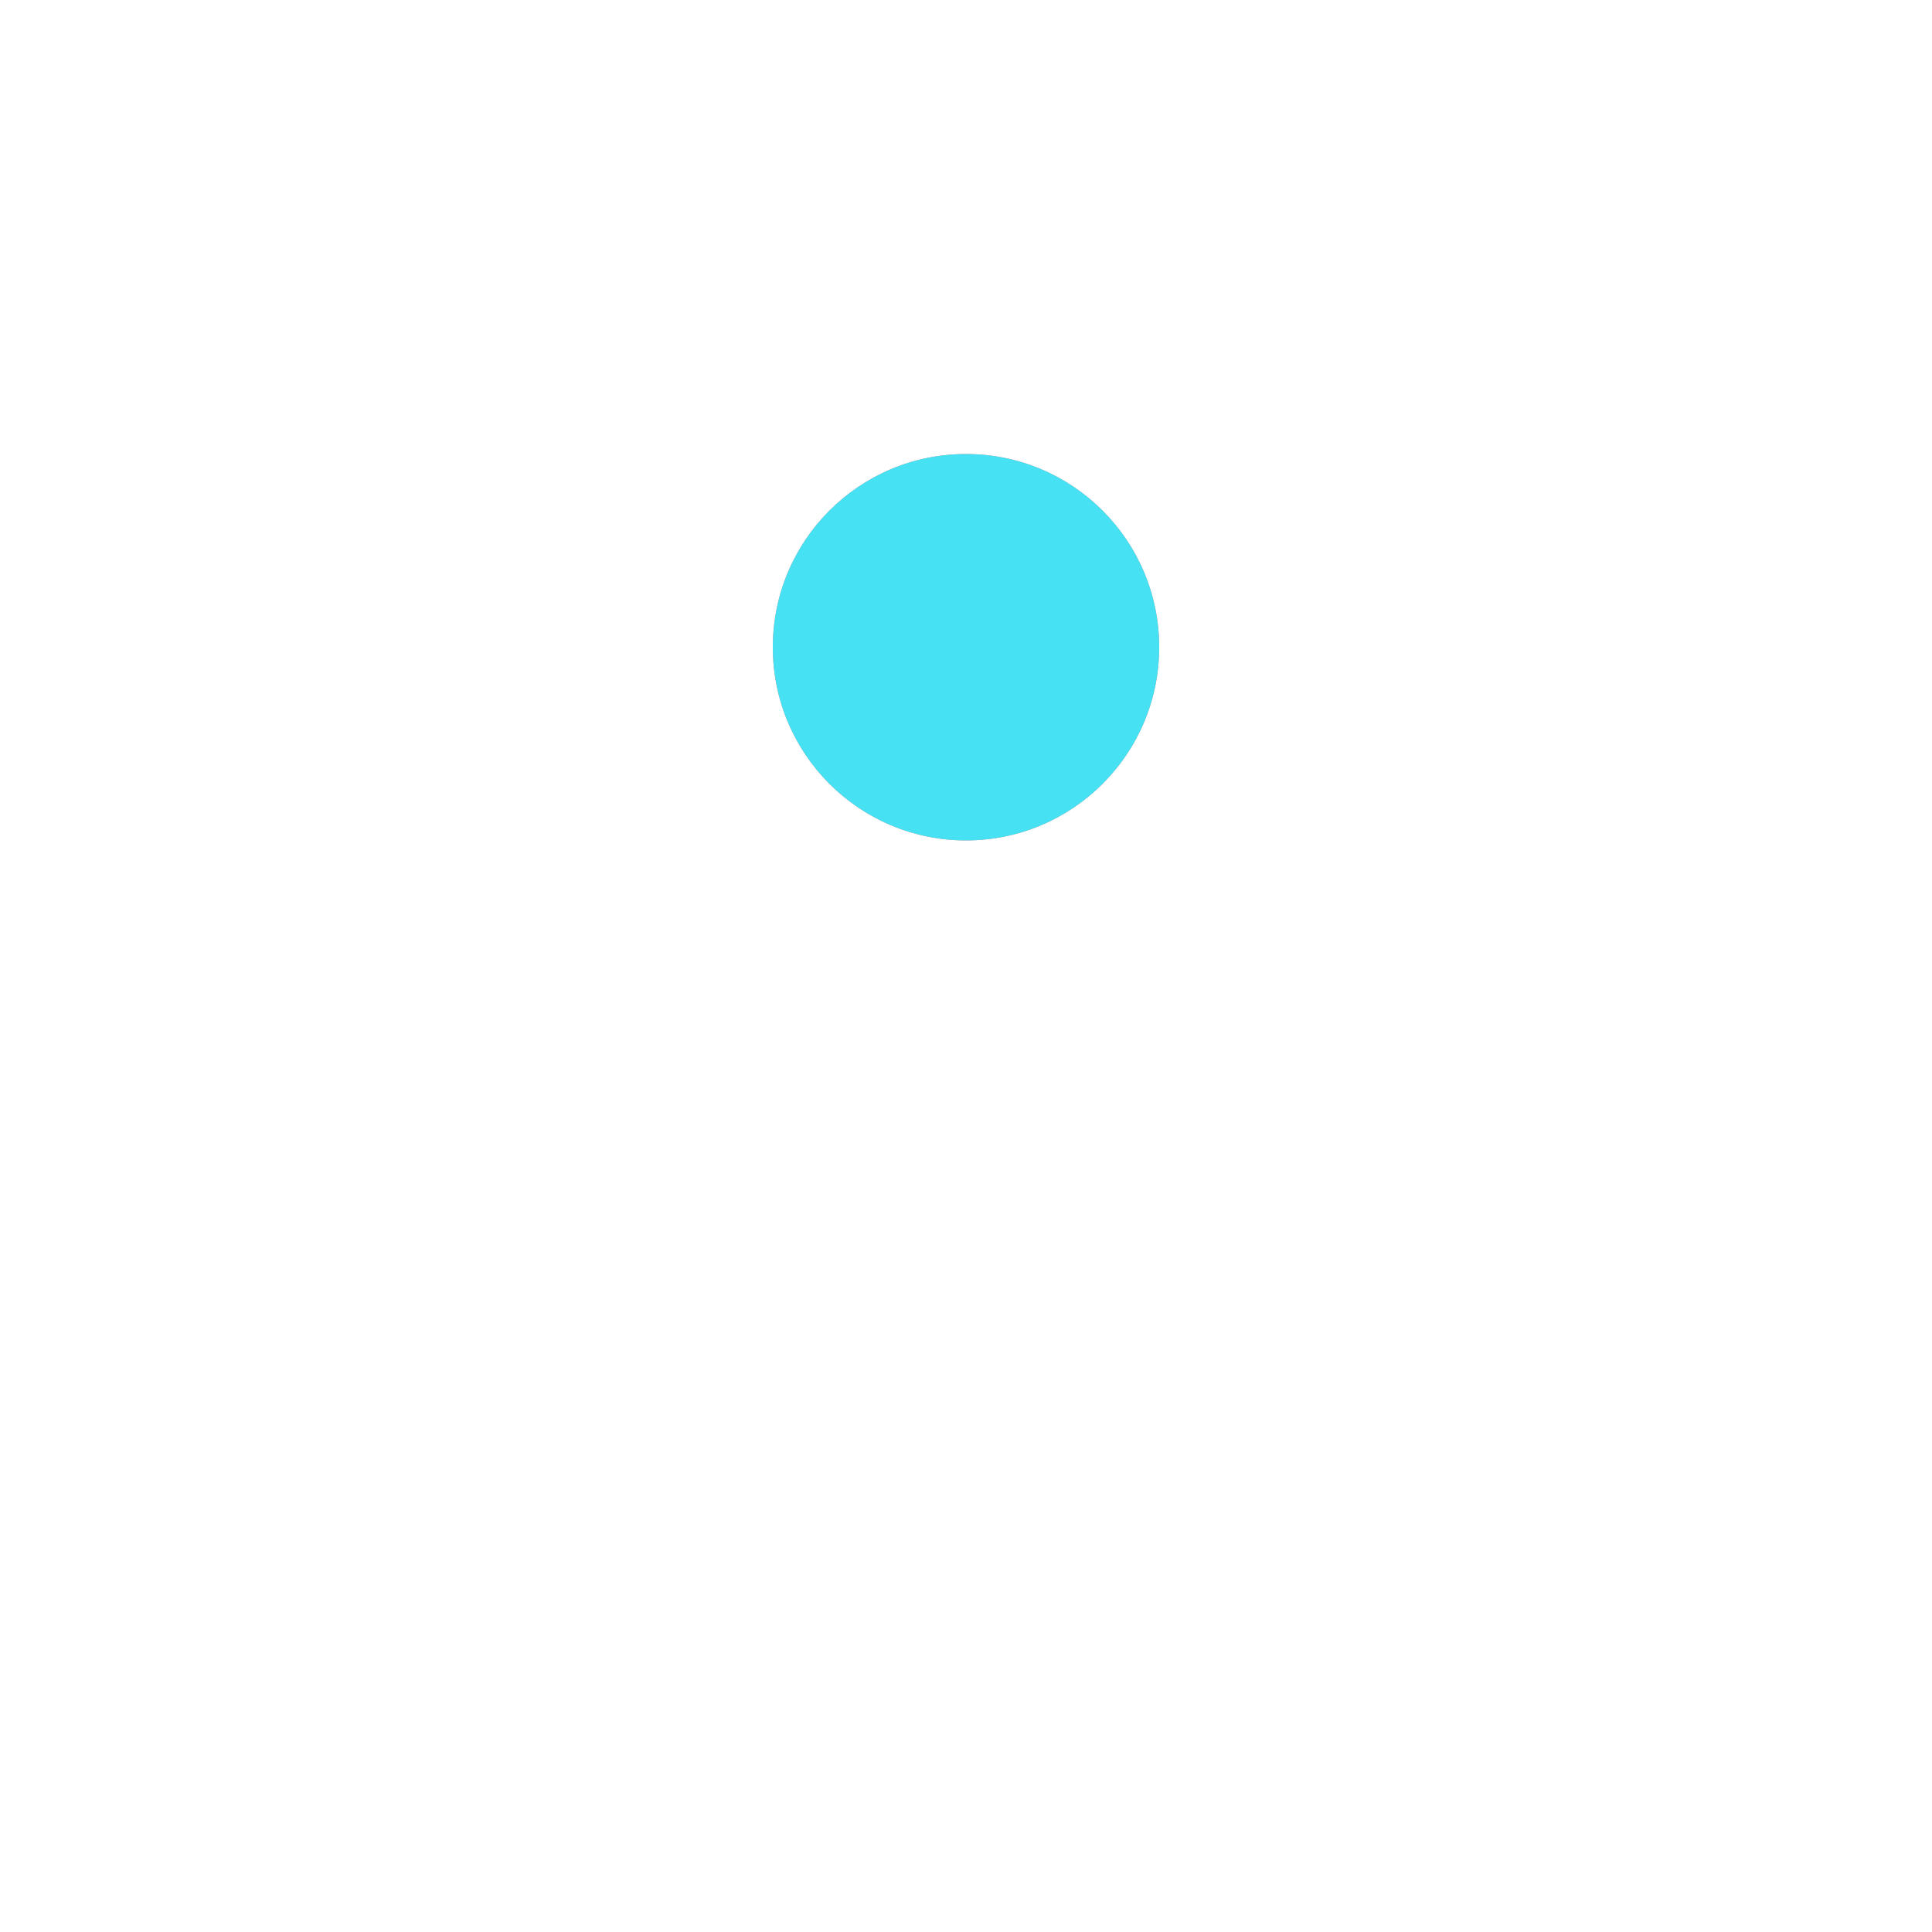
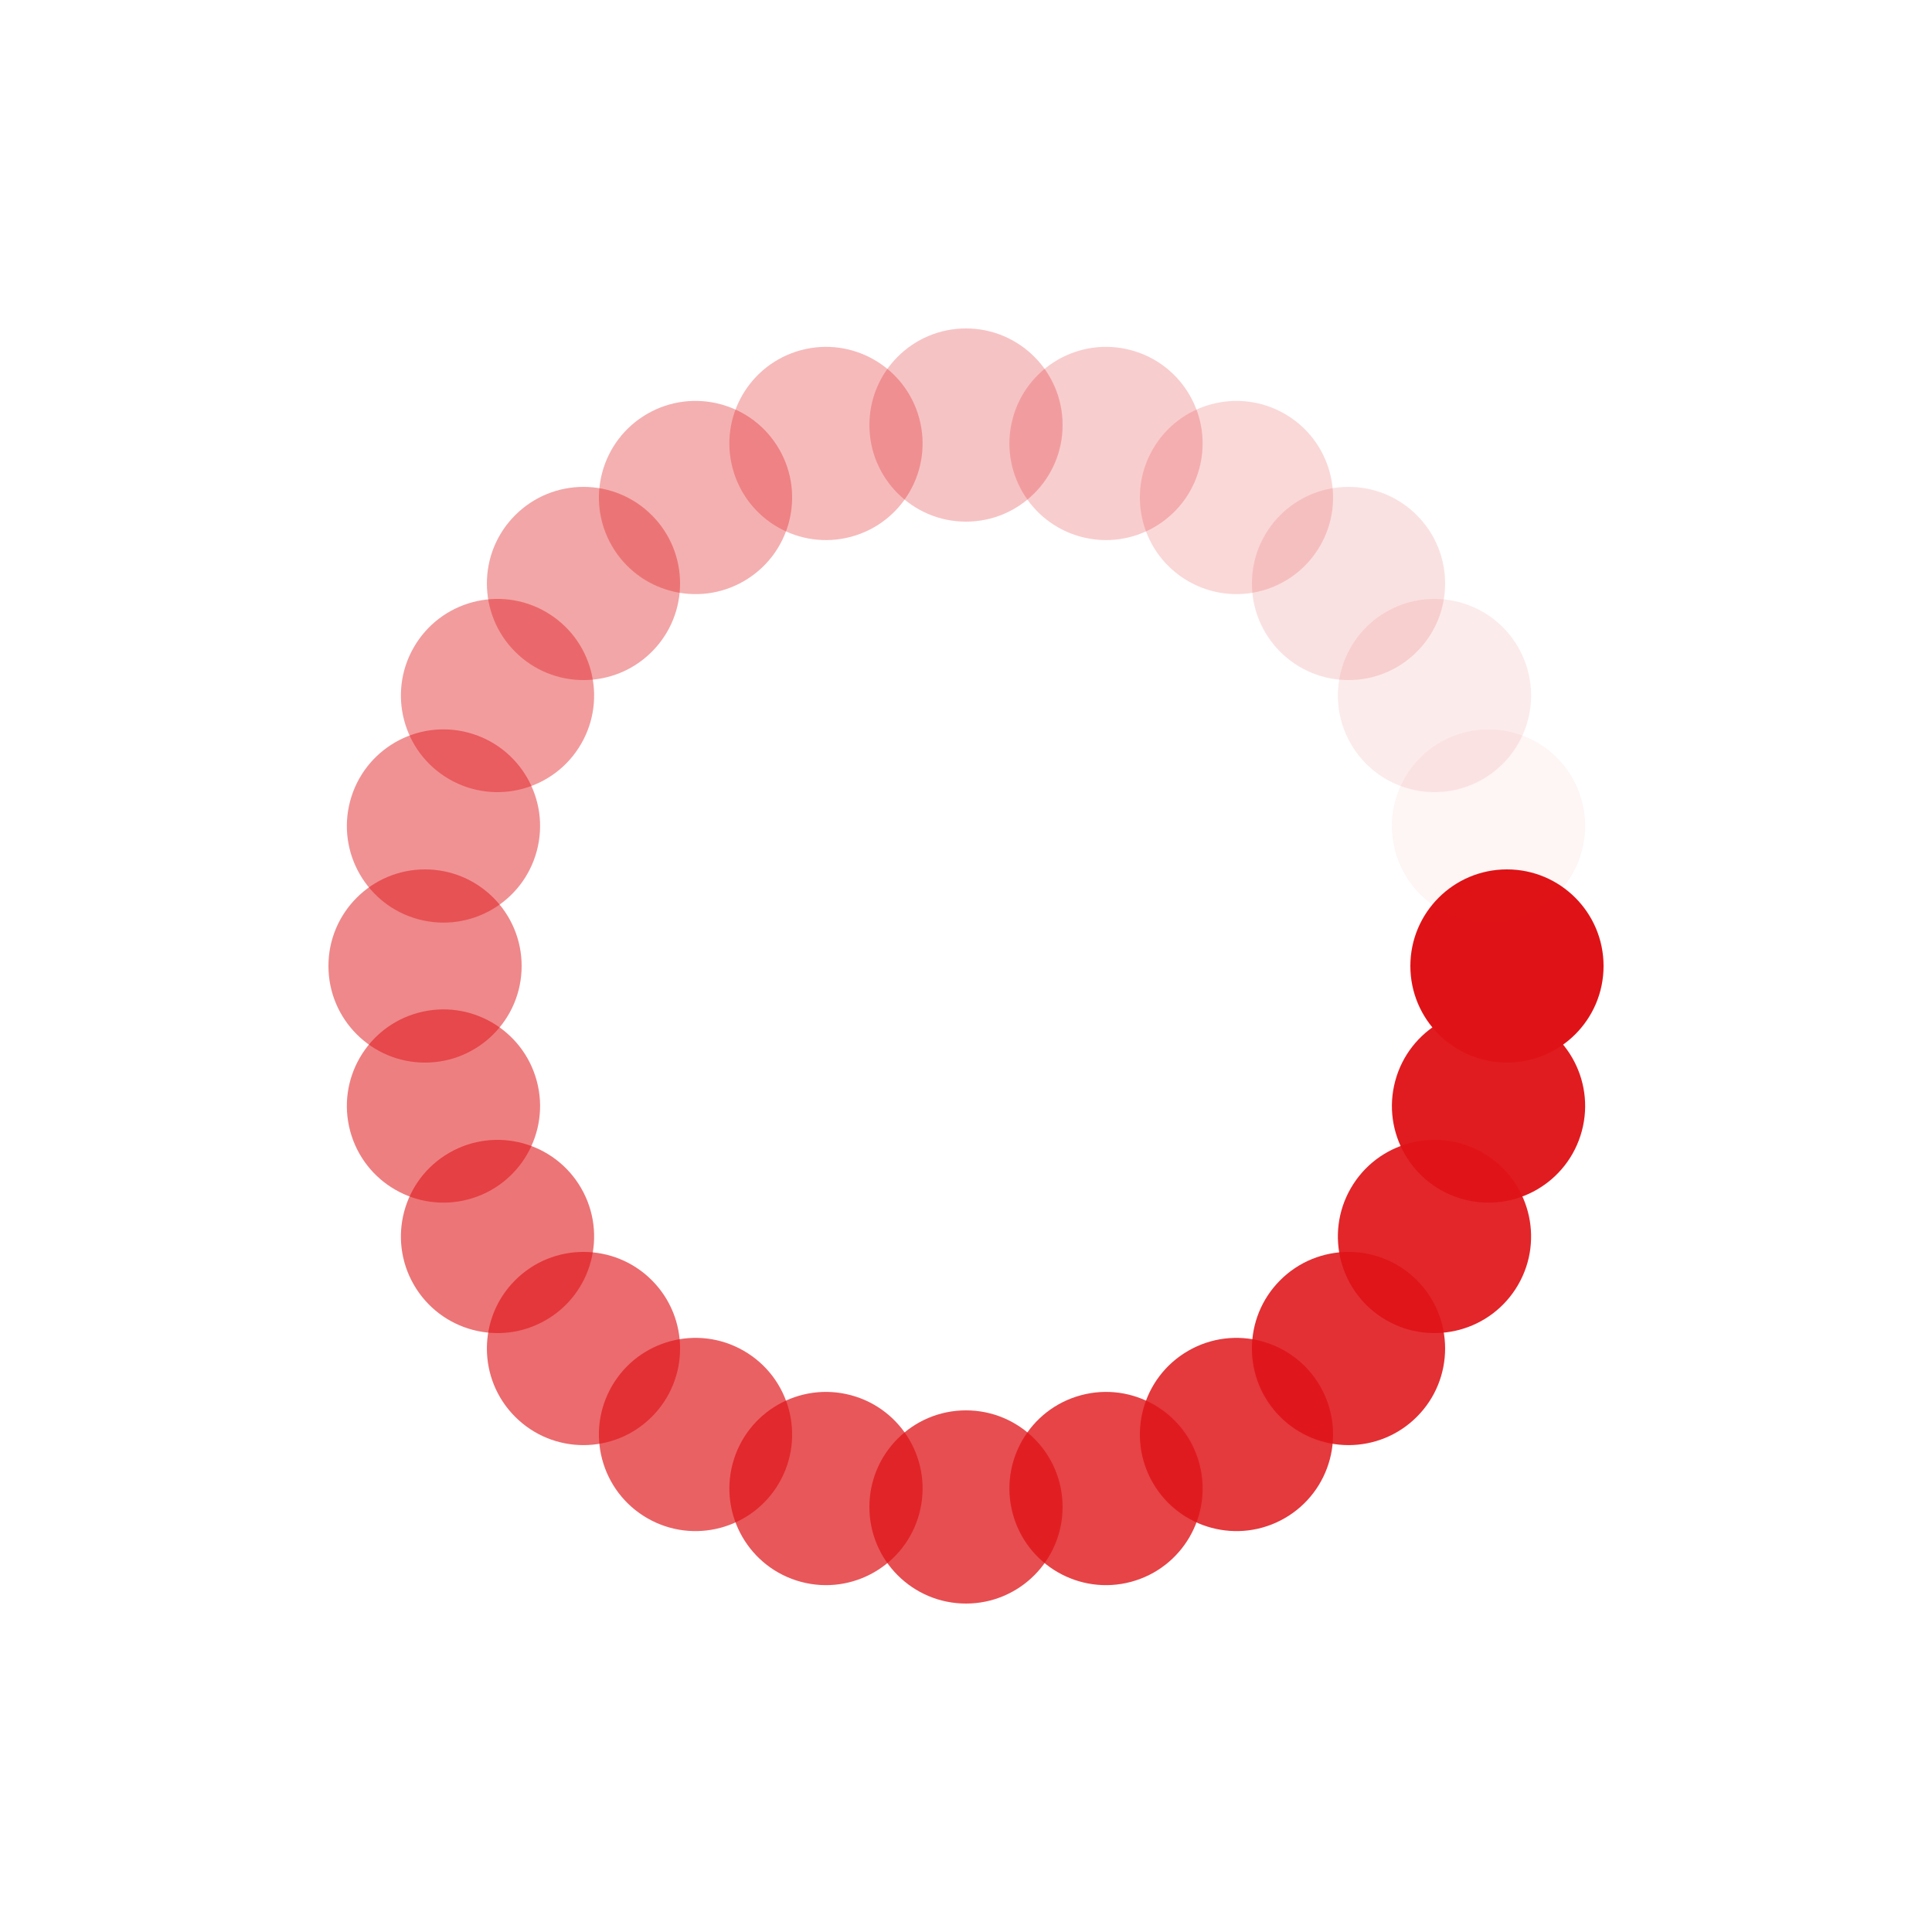
- <svg xmlns="http://www.w3.org/2000/svg" style="margin: auto; background: rgb(0, 0, 0); display: block; shape-rendering: auto;" width="341px" height="341px" viewBox="0 0 100 100" preserveAspectRatio="xMidYMid">
-   <g transform="translate(0 -7.5)">
-     <circle cx="50" cy="41" r="10" fill="#f08080">
-       <animateTransform attributeName="transform" type="rotate" dur="1.111s" repeatCount="indefinite" keyTimes="0;1" values="0 50 50;360 50 50" />
-       <animate attributeName="r" dur="1.111s" repeatCount="indefinite" calcMode="spline" keyTimes="0;0.5;1" values="0;15;0" keySplines="0.2 0 0.8 1;0.2 0 0.8 1" />
-     </circle>
-     <circle cx="50" cy="41" r="10" fill="#46e2f4">
-       <animateTransform attributeName="transform" type="rotate" dur="1.111s" repeatCount="indefinite" keyTimes="0;1" values="180 50 50;540 50 50" />
-       <animate attributeName="r" dur="1.111s" repeatCount="indefinite" calcMode="spline" keyTimes="0;0.5;1" values="15;0;15" keySplines="0.2 0 0.8 1;0.2 0 0.8 1" />
-     </circle>
+ <svg xmlns="http://www.w3.org/2000/svg" style="margin: auto; background: rgb(20, 7, 14); display: block; shape-rendering: auto;" width="200px" height="200px" viewBox="0 0 100 100" preserveAspectRatio="xMidYMid">
+   <g transform="translate(78,50)">
+     <g transform="rotate(0)">
+       <circle cx="0" cy="0" r="5" fill="#df1317" fill-opacity="1">
+         <animateTransform attributeName="transform" type="scale" begin="-1.155s" values="1.5 1.5;1 1" keyTimes="0;1" dur="1.205s" repeatCount="indefinite" />
+         <animate attributeName="fill-opacity" keyTimes="0;1" dur="1.205s" repeatCount="indefinite" values="1;0" begin="-1.155s" />
+       </circle>
+     </g>
+   </g>
+   <g transform="translate(77.04592,57.24693)">
+     <g transform="rotate(15)">
+       <circle cx="0" cy="0" r="5" fill="#df1317" fill-opacity="0.958">
+         <animateTransform attributeName="transform" type="scale" begin="-1.104s" values="1.5 1.5;1 1" keyTimes="0;1" dur="1.205s" repeatCount="indefinite" />
+         <animate attributeName="fill-opacity" keyTimes="0;1" dur="1.205s" repeatCount="indefinite" values="1;0" begin="-1.104s" />
+       </circle>
+     </g>
+   </g>
+   <g transform="translate(74.24871,64)">
+     <g transform="rotate(30)">
+       <circle cx="0" cy="0" r="5" fill="#df1317" fill-opacity="0.917">
+         <animateTransform attributeName="transform" type="scale" begin="-1.054s" values="1.5 1.5;1 1" keyTimes="0;1" dur="1.205s" repeatCount="indefinite" />
+         <animate attributeName="fill-opacity" keyTimes="0;1" dur="1.205s" repeatCount="indefinite" values="1;0" begin="-1.054s" />
+       </circle>
+     </g>
+   </g>
+   <g transform="translate(69.79899,69.79899)">
+     <g transform="rotate(45)">
+       <circle cx="0" cy="0" r="5" fill="#df1317" fill-opacity="0.875">
+         <animateTransform attributeName="transform" type="scale" begin="-1.004s" values="1.5 1.5;1 1" keyTimes="0;1" dur="1.205s" repeatCount="indefinite" />
+         <animate attributeName="fill-opacity" keyTimes="0;1" dur="1.205s" repeatCount="indefinite" values="1;0" begin="-1.004s" />
+       </circle>
+     </g>
+   </g>
+   <g transform="translate(64,74.24871)">
+     <g transform="rotate(60)">
+       <circle cx="0" cy="0" r="5" fill="#df1317" fill-opacity="0.833">
+         <animateTransform attributeName="transform" type="scale" begin="-0.954s" values="1.5 1.5;1 1" keyTimes="0;1" dur="1.205s" repeatCount="indefinite" />
+         <animate attributeName="fill-opacity" keyTimes="0;1" dur="1.205s" repeatCount="indefinite" values="1;0" begin="-0.954s" />
+       </circle>
+     </g>
+   </g>
+   <g transform="translate(57.24693,77.04592)">
+     <g transform="rotate(75)">
+       <circle cx="0" cy="0" r="5" fill="#df1317" fill-opacity="0.792">
+         <animateTransform attributeName="transform" type="scale" begin="-0.904s" values="1.5 1.5;1 1" keyTimes="0;1" dur="1.205s" repeatCount="indefinite" />
+         <animate attributeName="fill-opacity" keyTimes="0;1" dur="1.205s" repeatCount="indefinite" values="1;0" begin="-0.904s" />
+       </circle>
+     </g>
+   </g>
+   <g transform="translate(50,78)">
+     <g transform="rotate(90)">
+       <circle cx="0" cy="0" r="5" fill="#df1317" fill-opacity="0.75">
+         <animateTransform attributeName="transform" type="scale" begin="-0.853s" values="1.5 1.5;1 1" keyTimes="0;1" dur="1.205s" repeatCount="indefinite" />
+         <animate attributeName="fill-opacity" keyTimes="0;1" dur="1.205s" repeatCount="indefinite" values="1;0" begin="-0.853s" />
+       </circle>
+     </g>
+   </g>
+   <g transform="translate(42.75307,77.04592)">
+     <g transform="rotate(105)">
+       <circle cx="0" cy="0" r="5" fill="#df1317" fill-opacity="0.708">
+         <animateTransform attributeName="transform" type="scale" begin="-0.803s" values="1.5 1.5;1 1" keyTimes="0;1" dur="1.205s" repeatCount="indefinite" />
+         <animate attributeName="fill-opacity" keyTimes="0;1" dur="1.205s" repeatCount="indefinite" values="1;0" begin="-0.803s" />
+       </circle>
+     </g>
+   </g>
+   <g transform="translate(36,74.24871)">
+     <g transform="rotate(120)">
+       <circle cx="0" cy="0" r="5" fill="#df1317" fill-opacity="0.667">
+         <animateTransform attributeName="transform" type="scale" begin="-0.753s" values="1.5 1.5;1 1" keyTimes="0;1" dur="1.205s" repeatCount="indefinite" />
+         <animate attributeName="fill-opacity" keyTimes="0;1" dur="1.205s" repeatCount="indefinite" values="1;0" begin="-0.753s" />
+       </circle>
+     </g>
+   </g>
+   <g transform="translate(30.20101,69.79899)">
+     <g transform="rotate(135)">
+       <circle cx="0" cy="0" r="5" fill="#df1317" fill-opacity="0.625">
+         <animateTransform attributeName="transform" type="scale" begin="-0.703s" values="1.5 1.5;1 1" keyTimes="0;1" dur="1.205s" repeatCount="indefinite" />
+         <animate attributeName="fill-opacity" keyTimes="0;1" dur="1.205s" repeatCount="indefinite" values="1;0" begin="-0.703s" />
+       </circle>
+     </g>
+   </g>
+   <g transform="translate(25.75129,64)">
+     <g transform="rotate(150)">
+       <circle cx="0" cy="0" r="5" fill="#df1317" fill-opacity="0.583">
+         <animateTransform attributeName="transform" type="scale" begin="-0.653s" values="1.5 1.5;1 1" keyTimes="0;1" dur="1.205s" repeatCount="indefinite" />
+         <animate attributeName="fill-opacity" keyTimes="0;1" dur="1.205s" repeatCount="indefinite" values="1;0" begin="-0.653s" />
+       </circle>
+     </g>
+   </g>
+   <g transform="translate(22.95408,57.24693)">
+     <g transform="rotate(165)">
+       <circle cx="0" cy="0" r="5" fill="#df1317" fill-opacity="0.542">
+         <animateTransform attributeName="transform" type="scale" begin="-0.602s" values="1.5 1.5;1 1" keyTimes="0;1" dur="1.205s" repeatCount="indefinite" />
+         <animate attributeName="fill-opacity" keyTimes="0;1" dur="1.205s" repeatCount="indefinite" values="1;0" begin="-0.602s" />
+       </circle>
+     </g>
+   </g>
+   <g transform="translate(22,50)">
+     <g transform="rotate(180)">
+       <circle cx="0" cy="0" r="5" fill="#df1317" fill-opacity="0.5">
+         <animateTransform attributeName="transform" type="scale" begin="-0.552s" values="1.5 1.5;1 1" keyTimes="0;1" dur="1.205s" repeatCount="indefinite" />
+         <animate attributeName="fill-opacity" keyTimes="0;1" dur="1.205s" repeatCount="indefinite" values="1;0" begin="-0.552s" />
+       </circle>
+     </g>
+   </g>
+   <g transform="translate(22.95408,42.75307)">
+     <g transform="rotate(195)">
+       <circle cx="0" cy="0" r="5" fill="#df1317" fill-opacity="0.458">
+         <animateTransform attributeName="transform" type="scale" begin="-0.502s" values="1.5 1.5;1 1" keyTimes="0;1" dur="1.205s" repeatCount="indefinite" />
+         <animate attributeName="fill-opacity" keyTimes="0;1" dur="1.205s" repeatCount="indefinite" values="1;0" begin="-0.502s" />
+       </circle>
+     </g>
+   </g>
+   <g transform="translate(25.75129,36)">
+     <g transform="rotate(210)">
+       <circle cx="0" cy="0" r="5" fill="#df1317" fill-opacity="0.417">
+         <animateTransform attributeName="transform" type="scale" begin="-0.452s" values="1.5 1.5;1 1" keyTimes="0;1" dur="1.205s" repeatCount="indefinite" />
+         <animate attributeName="fill-opacity" keyTimes="0;1" dur="1.205s" repeatCount="indefinite" values="1;0" begin="-0.452s" />
+       </circle>
+     </g>
+   </g>
+   <g transform="translate(30.20101,30.20101)">
+     <g transform="rotate(225)">
+       <circle cx="0" cy="0" r="5" fill="#df1317" fill-opacity="0.375">
+         <animateTransform attributeName="transform" type="scale" begin="-0.402s" values="1.5 1.5;1 1" keyTimes="0;1" dur="1.205s" repeatCount="indefinite" />
+         <animate attributeName="fill-opacity" keyTimes="0;1" dur="1.205s" repeatCount="indefinite" values="1;0" begin="-0.402s" />
+       </circle>
+     </g>
+   </g>
+   <g transform="translate(36,25.75129)">
+     <g transform="rotate(240)">
+       <circle cx="0" cy="0" r="5" fill="#df1317" fill-opacity="0.333">
+         <animateTransform attributeName="transform" type="scale" begin="-0.351s" values="1.5 1.5;1 1" keyTimes="0;1" dur="1.205s" repeatCount="indefinite" />
+         <animate attributeName="fill-opacity" keyTimes="0;1" dur="1.205s" repeatCount="indefinite" values="1;0" begin="-0.351s" />
+       </circle>
+     </g>
+   </g>
+   <g transform="translate(42.75307,22.95408)">
+     <g transform="rotate(255)">
+       <circle cx="0" cy="0" r="5" fill="#df1317" fill-opacity="0.292">
+         <animateTransform attributeName="transform" type="scale" begin="-0.301s" values="1.5 1.5;1 1" keyTimes="0;1" dur="1.205s" repeatCount="indefinite" />
+         <animate attributeName="fill-opacity" keyTimes="0;1" dur="1.205s" repeatCount="indefinite" values="1;0" begin="-0.301s" />
+       </circle>
+     </g>
+   </g>
+   <g transform="translate(50,22)">
+     <g transform="rotate(270)">
+       <circle cx="0" cy="0" r="5" fill="#df1317" fill-opacity="0.25">
+         <animateTransform attributeName="transform" type="scale" begin="-0.251s" values="1.5 1.5;1 1" keyTimes="0;1" dur="1.205s" repeatCount="indefinite" />
+         <animate attributeName="fill-opacity" keyTimes="0;1" dur="1.205s" repeatCount="indefinite" values="1;0" begin="-0.251s" />
+       </circle>
+     </g>
+   </g>
+   <g transform="translate(57.24693,22.95408)">
+     <g transform="rotate(285)">
+       <circle cx="0" cy="0" r="5" fill="#df1317" fill-opacity="0.208">
+         <animateTransform attributeName="transform" type="scale" begin="-0.201s" values="1.5 1.5;1 1" keyTimes="0;1" dur="1.205s" repeatCount="indefinite" />
+         <animate attributeName="fill-opacity" keyTimes="0;1" dur="1.205s" repeatCount="indefinite" values="1;0" begin="-0.201s" />
+       </circle>
+     </g>
+   </g>
+   <g transform="translate(64,25.75129)">
+     <g transform="rotate(300)">
+       <circle cx="0" cy="0" r="5" fill="#df1317" fill-opacity="0.167">
+         <animateTransform attributeName="transform" type="scale" begin="-0.151s" values="1.5 1.5;1 1" keyTimes="0;1" dur="1.205s" repeatCount="indefinite" />
+         <animate attributeName="fill-opacity" keyTimes="0;1" dur="1.205s" repeatCount="indefinite" values="1;0" begin="-0.151s" />
+       </circle>
+     </g>
+   </g>
+   <g transform="translate(69.79899,30.20101)">
+     <g transform="rotate(315)">
+       <circle cx="0" cy="0" r="5" fill="#df1317" fill-opacity="0.125">
+         <animateTransform attributeName="transform" type="scale" begin="-0.1s" values="1.5 1.5;1 1" keyTimes="0;1" dur="1.205s" repeatCount="indefinite" />
+         <animate attributeName="fill-opacity" keyTimes="0;1" dur="1.205s" repeatCount="indefinite" values="1;0" begin="-0.1s" />
+       </circle>
+     </g>
+   </g>
+   <g transform="translate(74.24871,36)">
+     <g transform="rotate(330)">
+       <circle cx="0" cy="0" r="5" fill="#df1317" fill-opacity="0.083">
+         <animateTransform attributeName="transform" type="scale" begin="-0.05s" values="1.5 1.5;1 1" keyTimes="0;1" dur="1.205s" repeatCount="indefinite" />
+         <animate attributeName="fill-opacity" keyTimes="0;1" dur="1.205s" repeatCount="indefinite" values="1;0" begin="-0.05s" />
+       </circle>
+     </g>
+   </g>
+   <g transform="translate(77.04592,42.75307)">
+     <g transform="rotate(345)">
+       <circle cx="0" cy="0" r="5" fill="#df1317" fill-opacity="0.042">
+         <animateTransform attributeName="transform" type="scale" begin="0s" values="1.5 1.5;1 1" keyTimes="0;1" dur="1.205s" repeatCount="indefinite" />
+         <animate attributeName="fill-opacity" keyTimes="0;1" dur="1.205s" repeatCount="indefinite" values="1;0" begin="0s" />
+       </circle>
+     </g>
  </g>
</svg>
